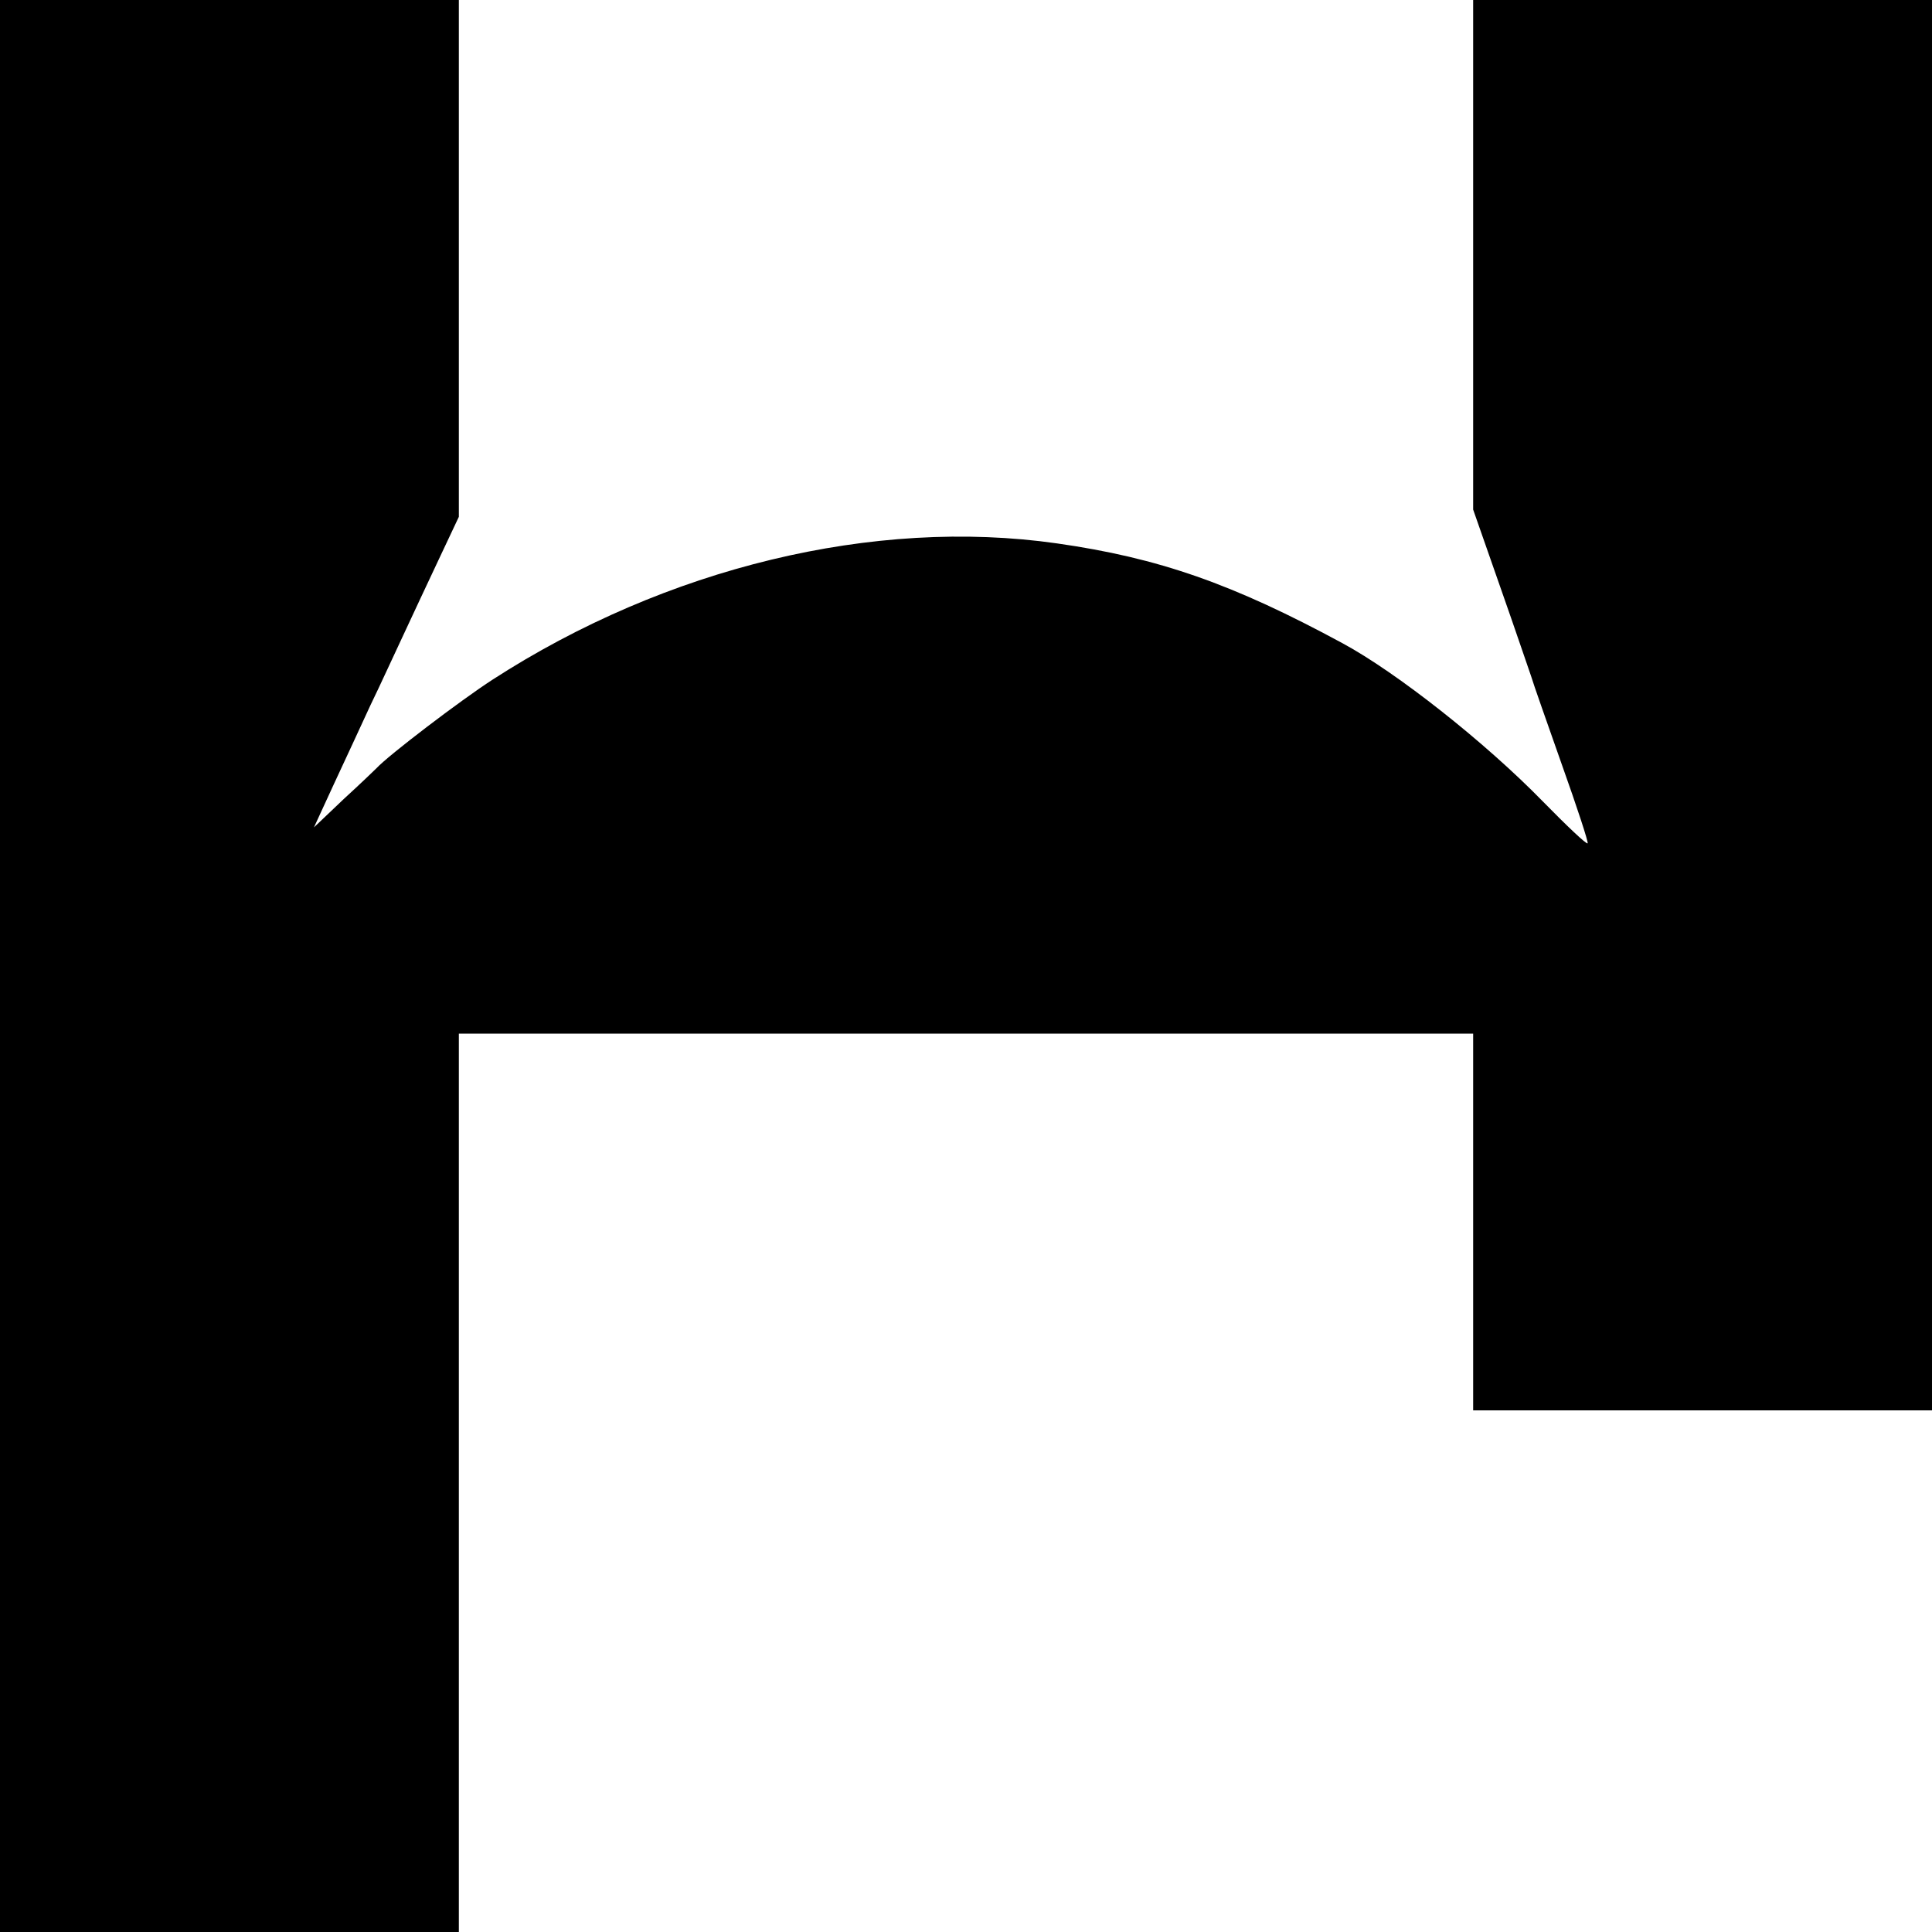
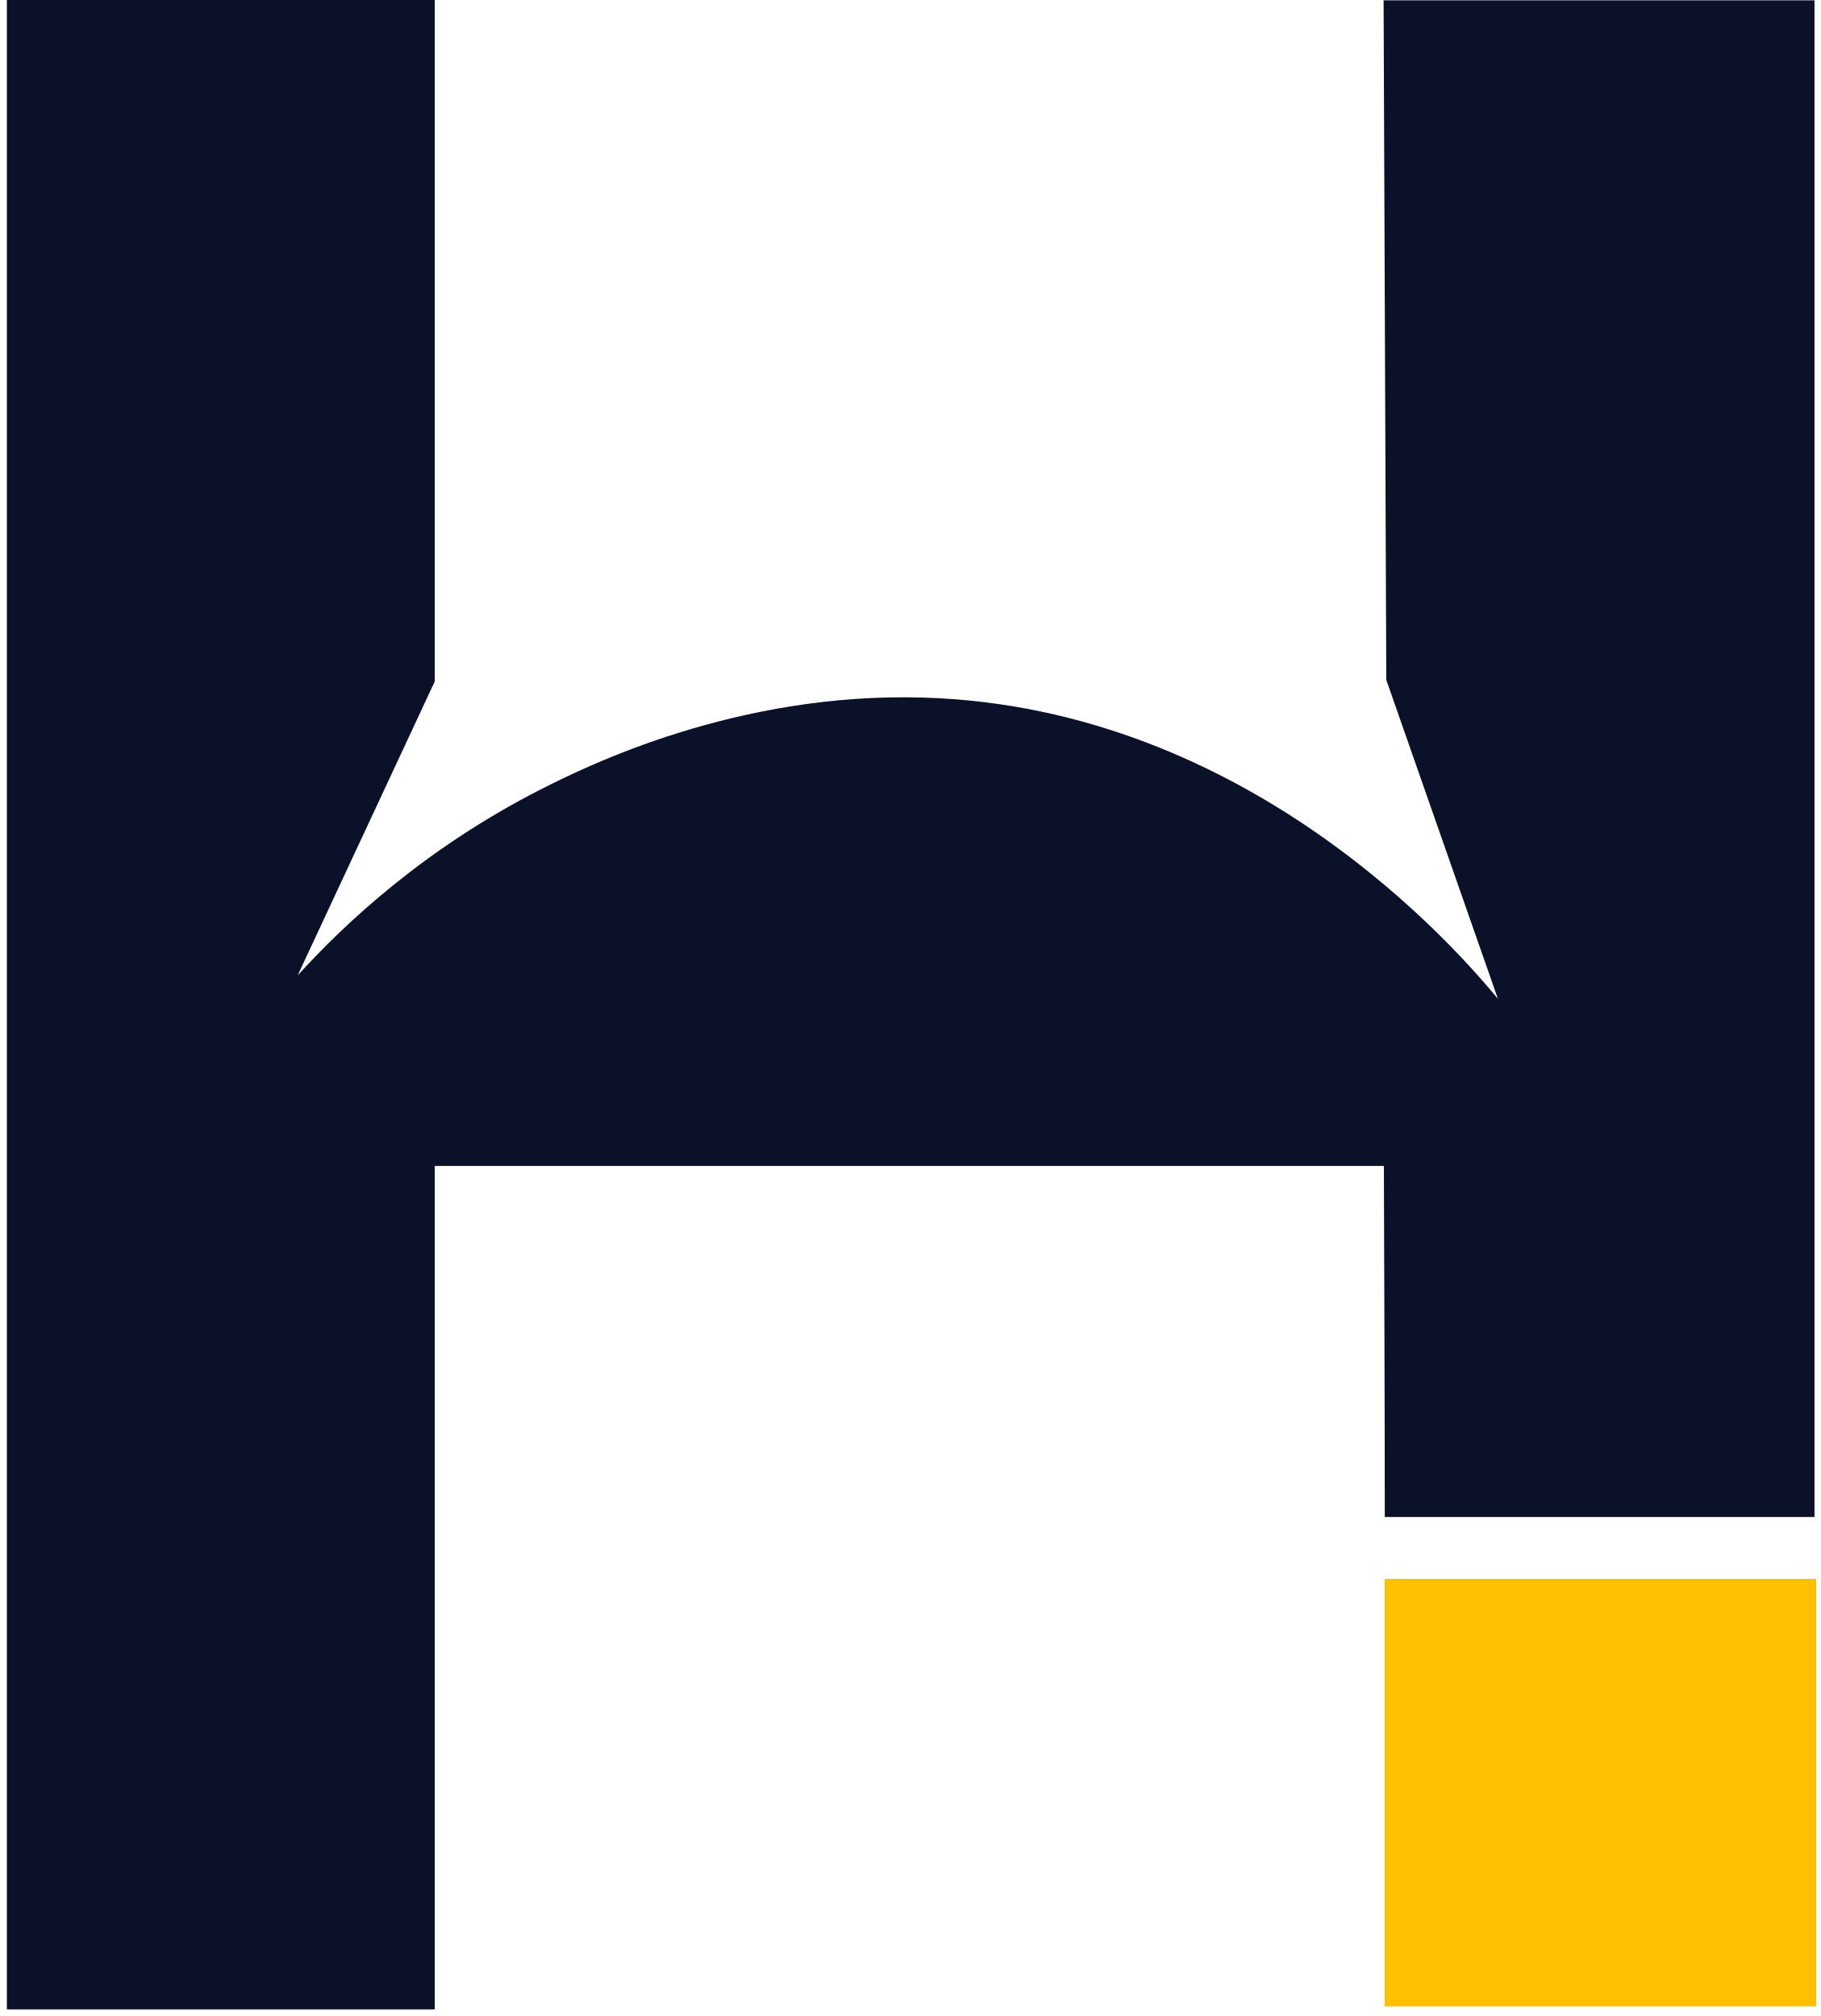
- <svg xmlns="http://www.w3.org/2000/svg" version="1.0" width="400pt" height="400pt" viewBox="0 0 400 400" preserveAspectRatio="xMidYMid meet">
-   <g transform="translate(0,400) scale(0.1,-0.1)" fill="#000000" stroke="none">
-     <path d="M0 2000 l0 -2000 475 0 475 0 0 930 0 930 1050 0 1050 0 0 -390 0 -390 475 0 475 0 0 1460 0 1460 -475 0 -475 0 0 -528 0 -527 56 -160 c31 -88 59 -171 64 -185 4 -14 33 -96 64 -184 31 -87 55 -160 53 -162 -2 -3 -44 37 -93 87 -120 123 -303 267 -414 327 -227 123 -381 177 -592 207 -378 54 -809 -50 -1168 -282 -68 -44 -216 -157 -240 -183 -3 -3 -33 -32 -68 -64 l-62 -59 41 89 c23 49 57 123 76 164 20 41 50 107 68 145 18 39 51 109 74 158 l41 87 0 535 0 535 -475 0 -475 0 0 -2000z" />
-   </g>
+ <svg xmlns="http://www.w3.org/2000/svg" width="149" className="" height="165" viewBox="0 0 149 165" fill="none">
+   <path d="M148.519 124.161C136.781 124.161 125.067 124.161 113.329 124.161C113.329 114.584 113.28 105.006 113.255 95.429H35.581V164.459H0.563L0.563 -3.05176e-05L35.581 -3.05176e-05V55.769C31.849 63.799 28.091 71.805 24.359 79.835C28.214 75.587 34.722 69.472 44.25 64.61C48.032 62.694 60.261 56.629 75.609 57.095C102.401 57.906 119.567 78.092 122.587 81.751C119.542 73.057 116.497 64.34 113.452 55.646C113.378 37.106 113.304 18.565 113.231 0.025L148.495 0.025V124.185L148.519 124.161Z" fill="#0A1128" />
+   <path d="M148.633 129.223H113.319V164.217H148.633V129.223Z" fill="#FFC000" />
</svg>
